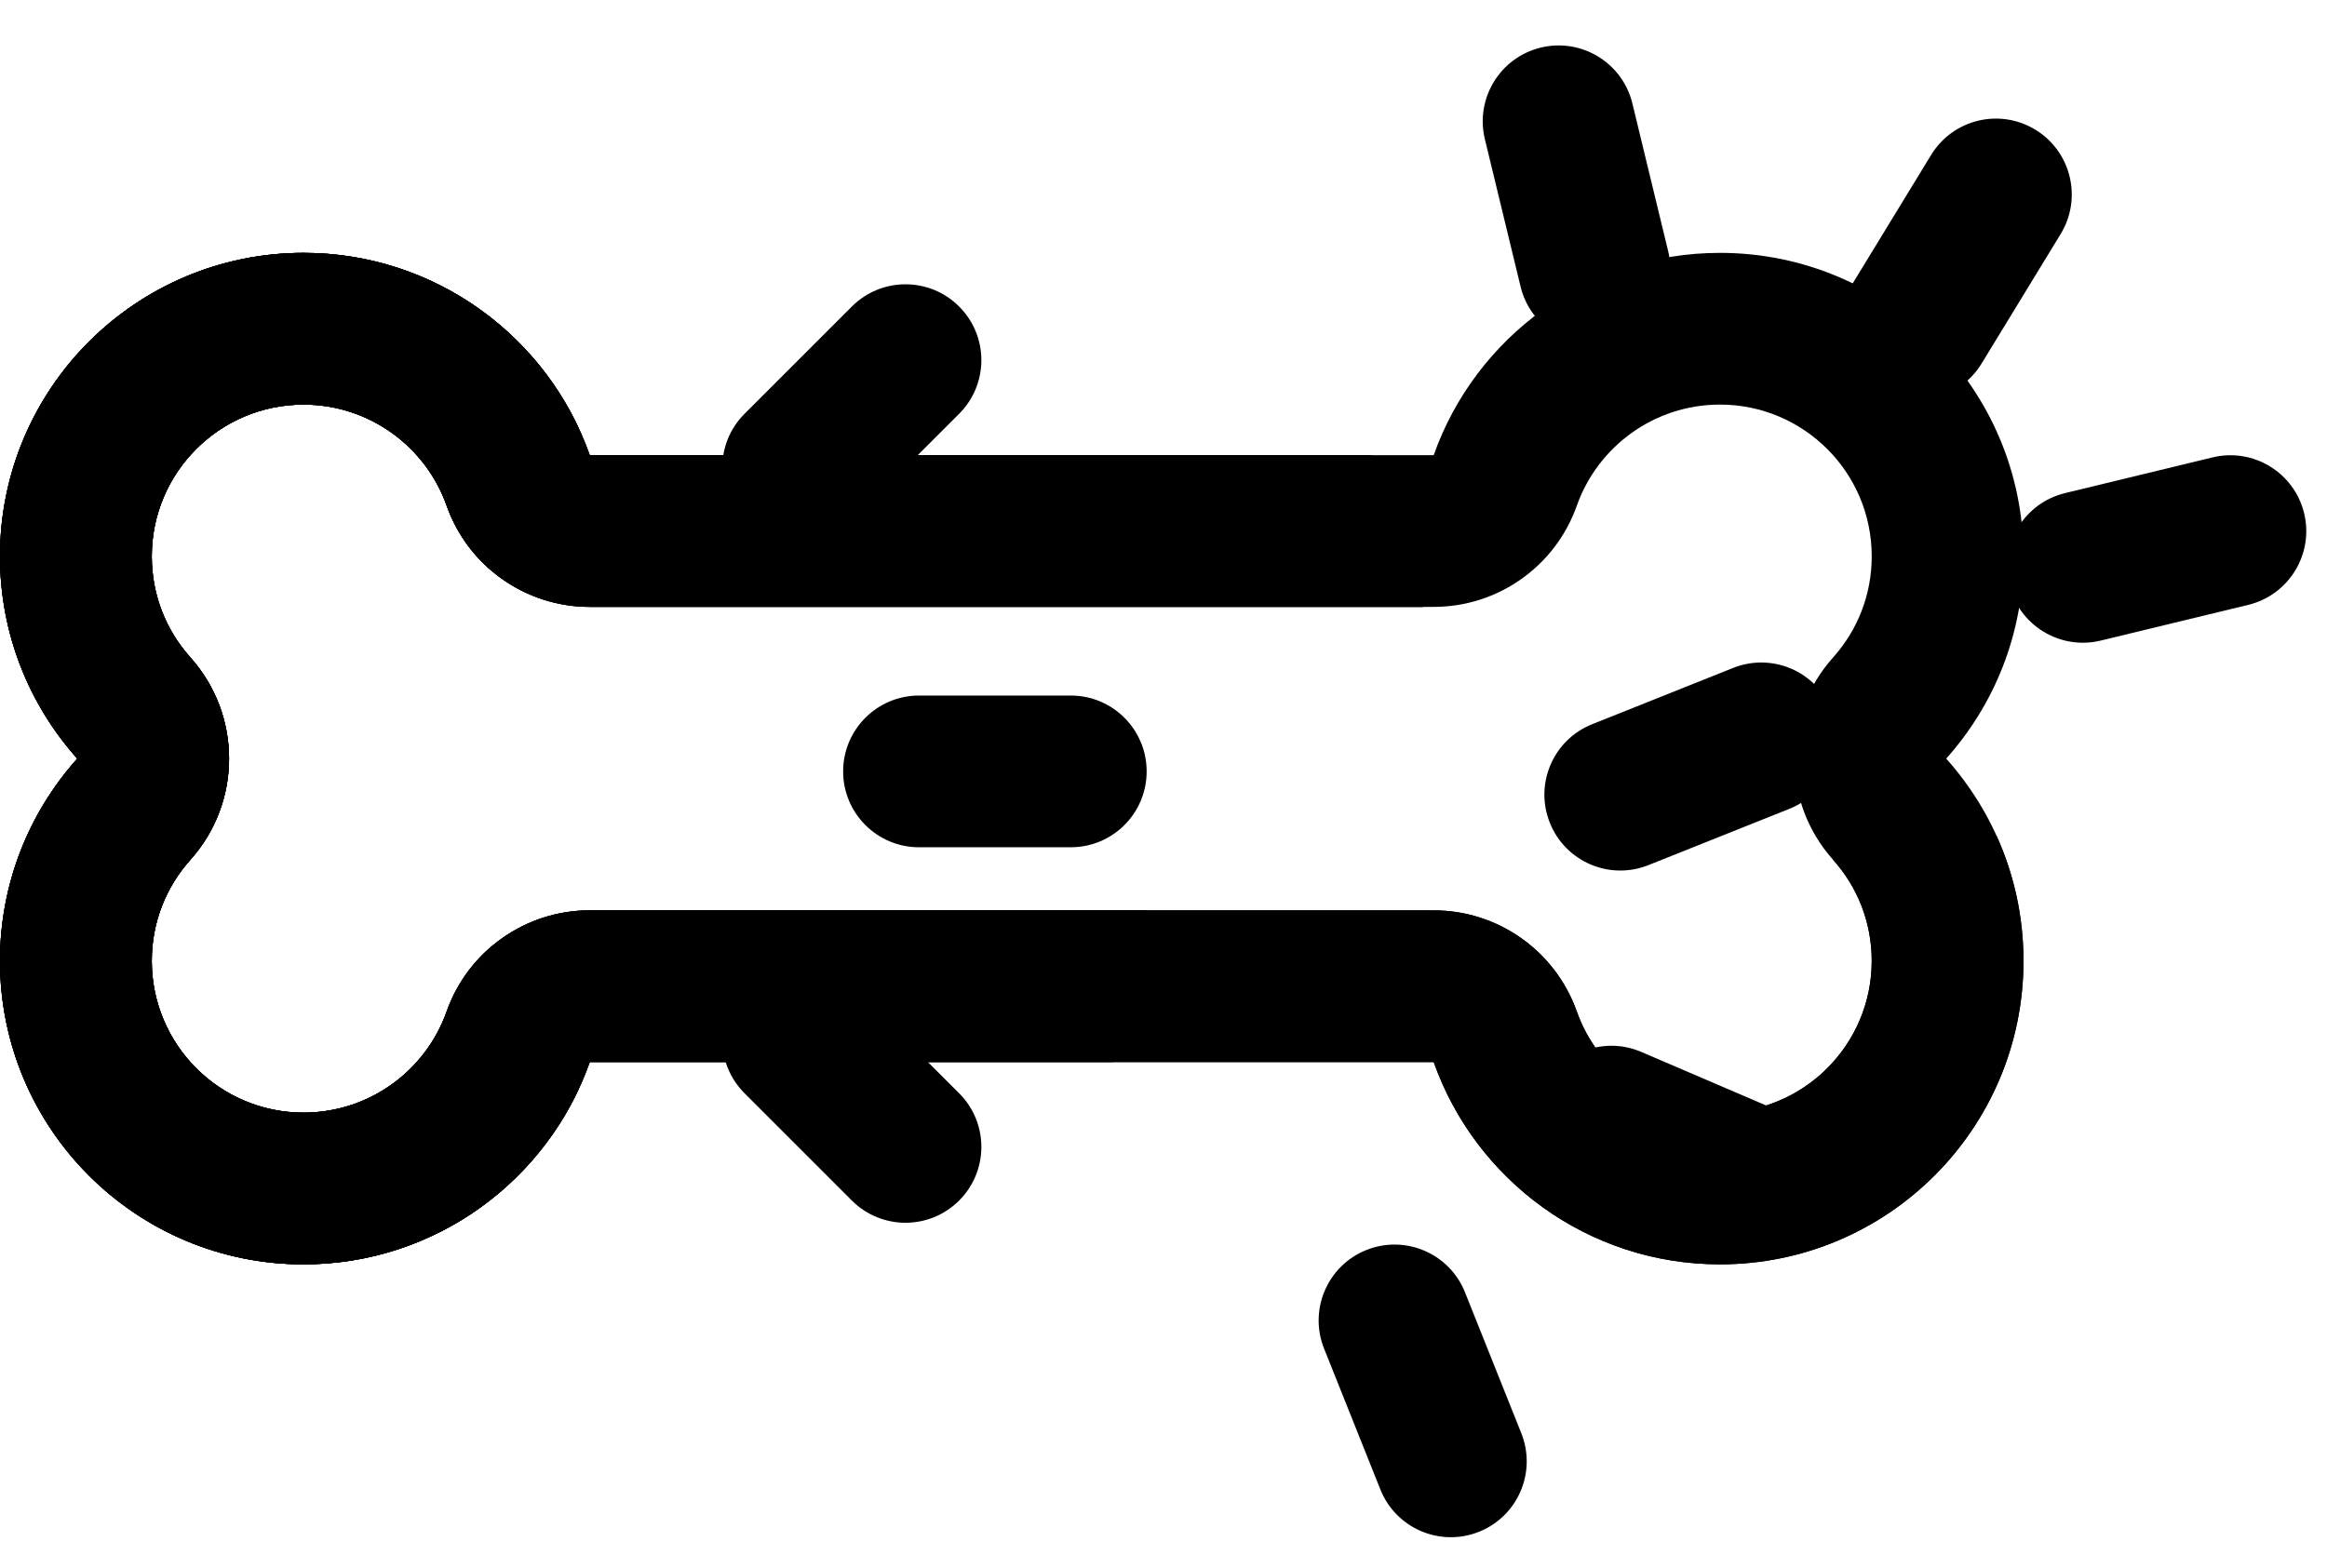
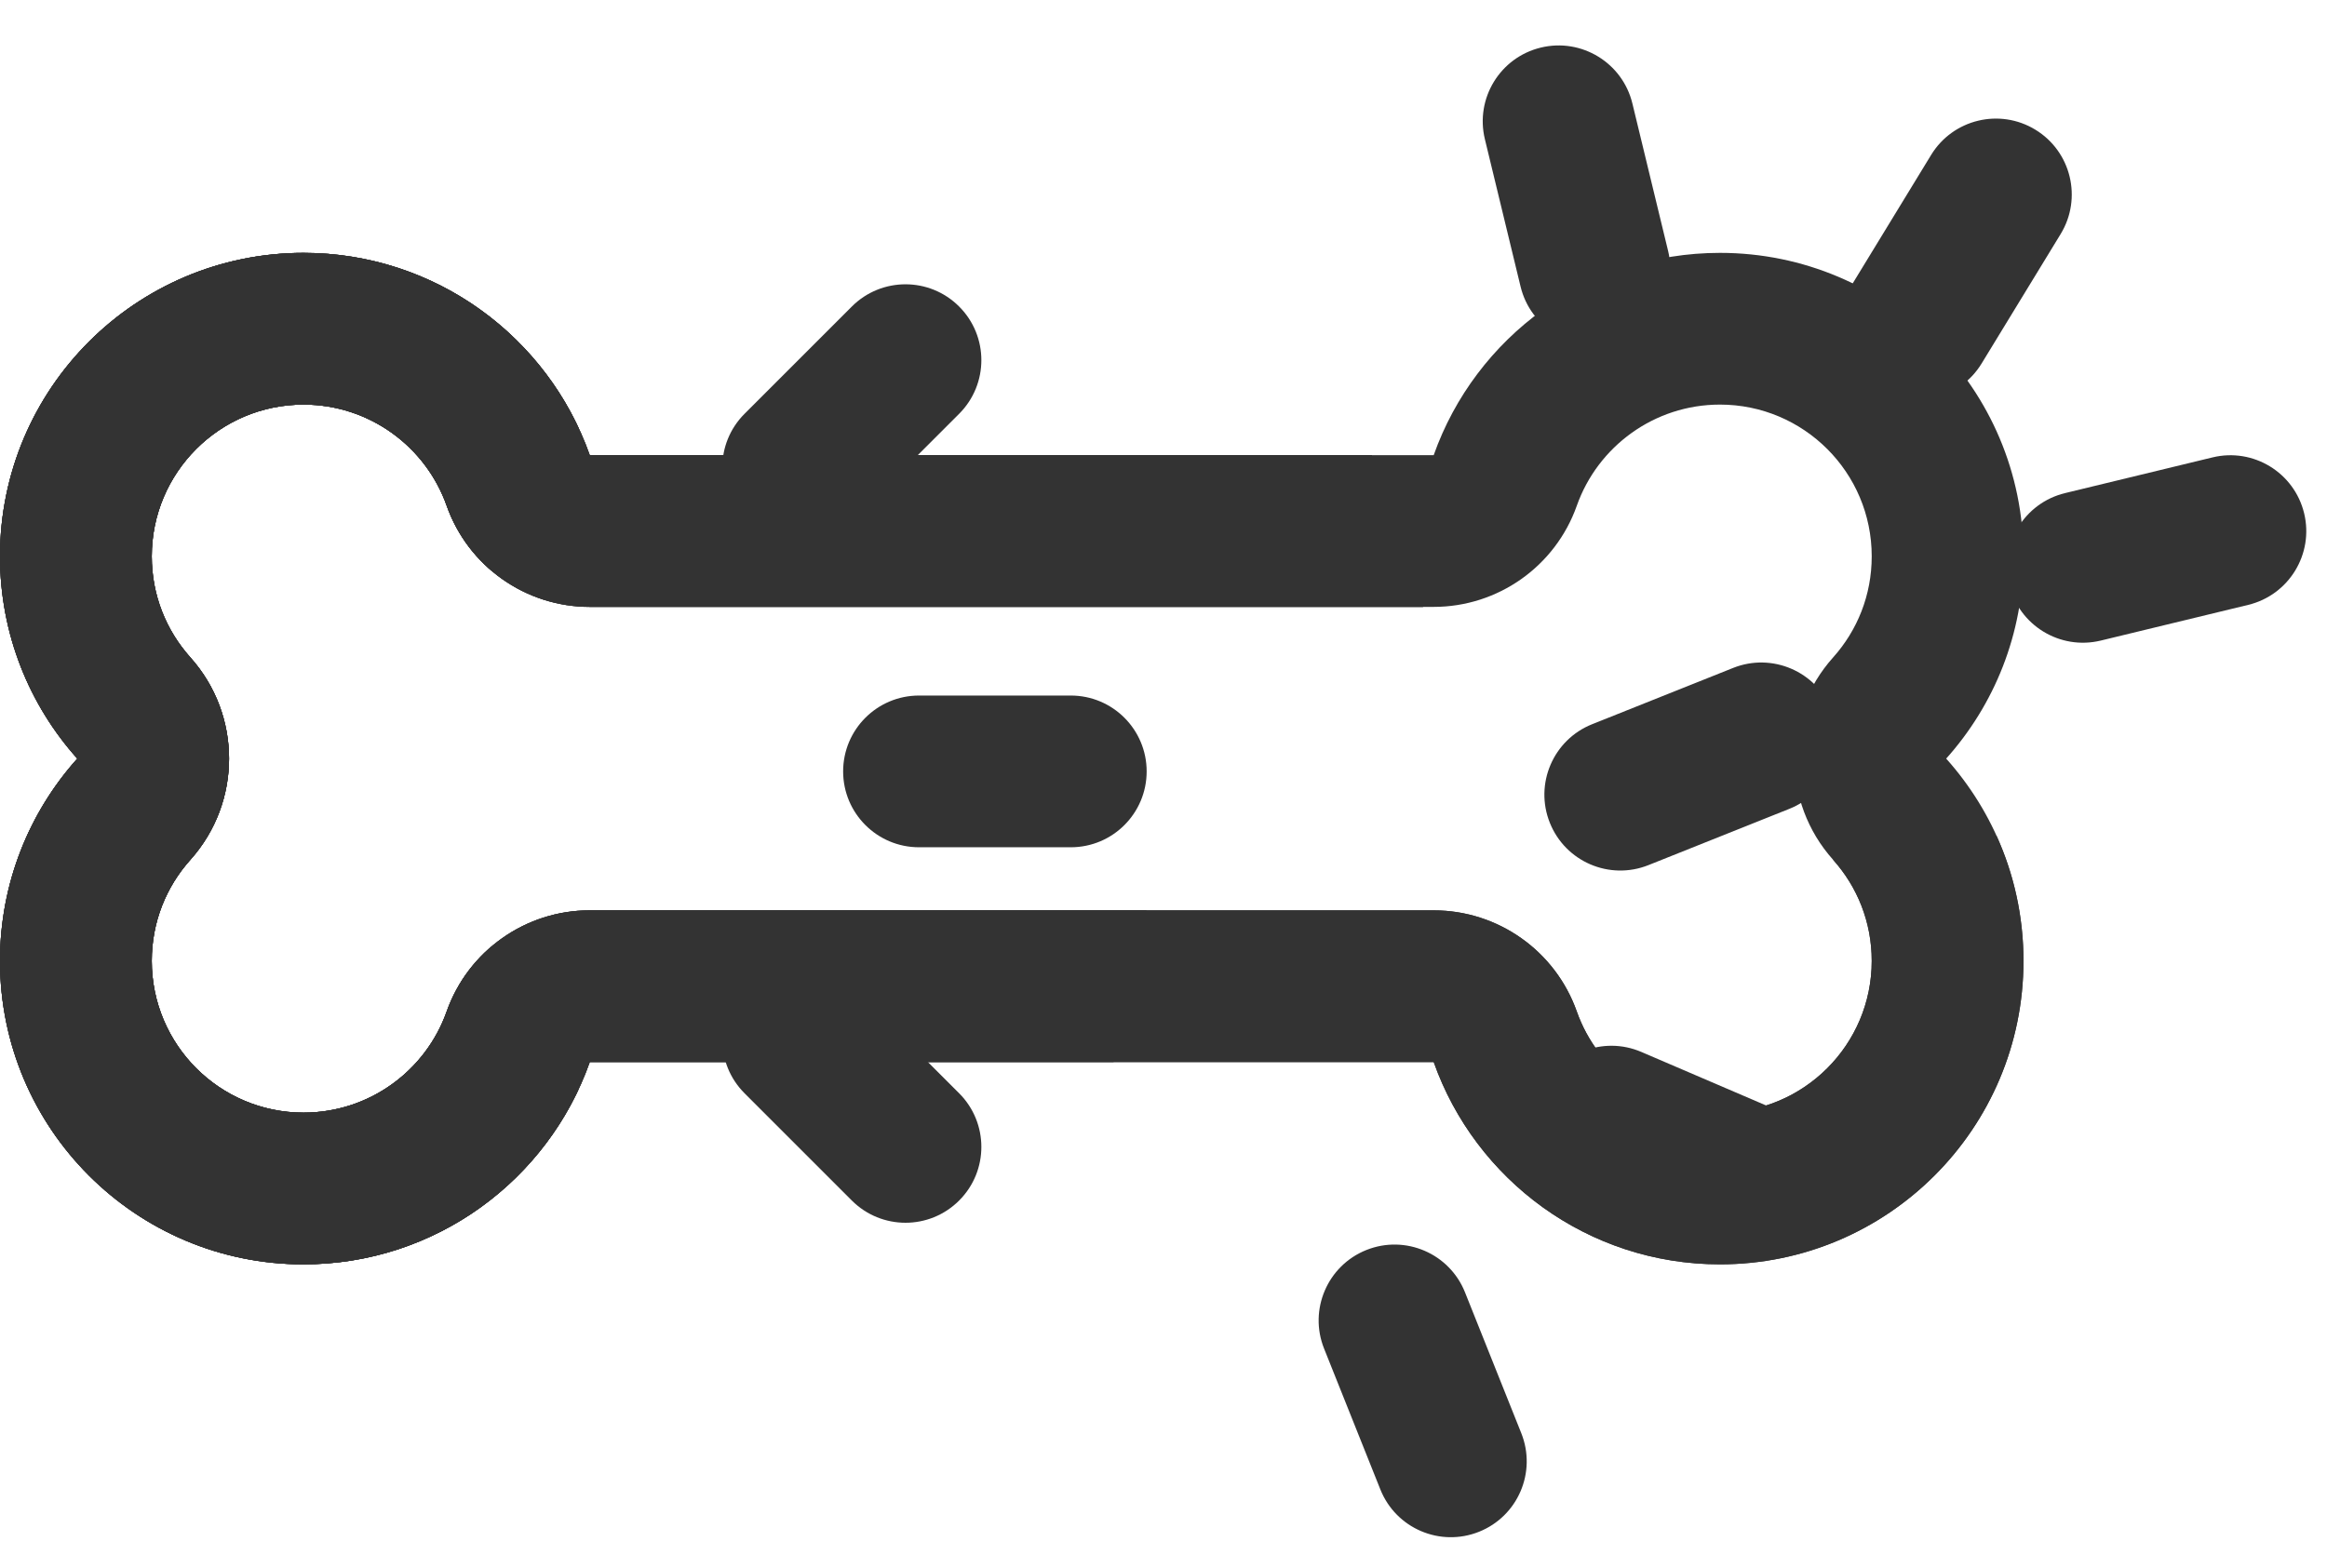
<svg xmlns="http://www.w3.org/2000/svg" width="46" height="31" viewBox="0 0 46 31" fill="none">
-   <path fill-rule="evenodd" clip-rule="evenodd" d="M28.341 18C29.613 18 30.746 18.802 31.17 20C31.583 21.169 32.699 22 34 22C35.657 22 37 20.657 37 19C37 18.23 36.714 17.534 36.237 17.001C35.217 15.862 35.217 14.138 36.237 12.999C36.714 12.466 37 11.77 37 11C37 9.343 35.657 8 34 8C32.699 8 31.583 8.831 31.17 10C30.746 11.198 29.613 12 28.341 12L11.659 12C10.387 12 9.254 11.198 8.83 10C8.417 8.831 7.302 8 6 8C4.343 8 3 9.343 3 11C3 11.77 3.286 12.466 3.763 12.999C4.783 14.138 4.783 15.862 3.763 17.001C3.286 17.534 3 18.23 3 19C3 20.657 4.343 22 6 22C7.302 22 8.417 21.169 8.83 20C9.254 18.802 10.387 18 11.659 18L28.341 18ZM11.659 21C10.835 23.33 8.612 25 6 25C2.686 25 -7.56806e-07 22.314 -6.11959e-07 19C-5.44788e-07 17.463 0.578 16.061 1.528 15C0.578 13.938 -3.2944e-07 12.537 -2.62268e-07 11C-1.17422e-07 7.686 2.686 5 6 5C8.612 5 10.835 6.67 11.659 9L28.341 9C29.165 6.67 31.388 5 34 5C37.314 5 40 7.686 40 11C40 12.537 39.422 13.938 38.472 15C39.422 16.061 40 17.463 40 19C40 22.314 37.314 25 34 25C31.388 25 29.165 23.33 28.341 21L11.659 21Z" fill="black" />
-   <path fill-rule="evenodd" clip-rule="evenodd" d="M39.468 16.527C39.81 17.281 40 18.118 40 19C40 22.314 37.314 25 34 25C31.388 25 29.165 23.33 28.341 21H11.659C10.835 23.33 8.612 25 6 25C2.686 25 0 22.314 0 19C0 17.463 0.578 16.061 1.528 15C0.578 13.938 0 12.537 0 11C0 7.686 2.686 5 6 5C8.612 5 10.835 6.67 11.659 9L27.118 9C27.288 10.07 27.636 11.081 28.131 12L11.659 12C10.387 12 9.254 11.198 8.83 10C8.417 8.831 7.302 8 6 8C4.343 8 3 9.343 3 11C3 11.77 3.286 12.466 3.763 12.999C4.783 14.138 4.783 15.862 3.763 17.001C3.286 17.534 3 18.23 3 19C3 20.657 4.343 22 6 22C7.302 22 8.417 21.169 8.83 20C9.254 18.802 10.387 18 11.659 18H28.341C29.613 18 30.746 18.802 31.17 20C31.583 21.169 32.699 22 34 22C35.657 22 37 20.657 37 19C37 18.23 36.714 17.534 36.237 17.001C36.236 16.999 36.234 16.998 36.233 16.996C36.322 16.999 36.411 17 36.5 17C37.537 17 38.534 16.834 39.468 16.527Z" fill="black" />
-   <path fill-rule="evenodd" clip-rule="evenodd" d="M22.013 21H11.659C10.835 23.33 8.612 25 6 25C2.686 25 0 22.314 0 19C0 17.463 0.578 16.061 1.528 15C0.578 13.938 0 12.537 0 11C0 7.686 2.686 5 6 5C8.612 5 10.835 6.67 11.659 9L27.118 9C27.288 10.07 27.636 11.081 28.131 12L11.659 12C10.387 12 9.254 11.198 8.83 10C8.417 8.831 7.302 8 6 8C4.343 8 3 9.343 3 11C3 11.77 3.286 12.466 3.763 12.999C4.783 14.138 4.783 15.862 3.763 17.001C3.286 17.534 3 18.23 3 19C3 20.657 4.343 22 6 22C7.302 22 8.417 21.169 8.83 20C9.254 18.802 10.387 18 11.659 18H22.666C22.294 18.936 22.068 19.945 22.013 21Z" fill="black" />
-   <path fill-rule="evenodd" clip-rule="evenodd" d="M9.713 11.284C9.32 10.949 9.011 10.51 8.83 10C8.417 8.831 7.302 8 6 8C4.343 8 3 9.343 3 11C3 11.77 3.286 12.466 3.763 12.999C4.783 14.138 4.783 15.862 3.763 17.001C3.286 17.534 3 18.23 3 19C3 20.657 4.343 22 6 22C7.302 22 8.417 21.169 8.83 20C9.011 19.49 9.32 19.051 9.713 18.716C10.13 19.756 10.715 20.709 11.437 21.542C10.48 23.585 8.405 25 6 25C2.686 25 0 22.314 0 19C0 17.463 0.578 16.061 1.528 15C0.578 13.938 0 12.537 0 11C0 7.686 2.686 5 6 5C8.405 5 10.48 6.415 11.437 8.458C10.715 9.291 10.13 10.244 9.713 11.284ZM27.153 9.209C27.141 9.139 27.129 9.07 27.118 9H27.001C27.052 9.069 27.103 9.138 27.153 9.209Z" fill="black" />
-   <path d="M29.353 2.752C29.158 1.947 29.653 1.136 30.458 0.941C31.263 0.746 32.074 1.241 32.269 2.046L32.975 4.962C33.17 5.767 32.675 6.578 31.87 6.773C31.065 6.968 30.254 6.473 30.059 5.668L29.353 2.752Z" fill="black" />
-   <path d="M38.174 3.064C38.605 2.357 39.529 2.133 40.236 2.565C40.943 2.996 41.166 3.92 40.735 4.627L39.172 7.188C38.741 7.895 37.818 8.118 37.111 7.687C36.403 7.255 36.18 6.332 36.611 5.625L38.174 3.064Z" fill="black" />
-   <path d="M43.737 9.044C44.543 8.849 45.353 9.344 45.548 10.149C45.743 10.954 45.248 11.765 44.443 11.96L41.528 12.666C40.722 12.861 39.912 12.366 39.717 11.561C39.522 10.756 40.017 9.945 40.822 9.75L43.737 9.044Z" fill="black" />
-   <path d="M34.26 13.207C35.029 12.9 35.902 13.274 36.209 14.044C36.516 14.813 36.142 15.686 35.372 15.993L32.586 17.106C31.817 17.413 30.944 17.038 30.637 16.269C30.329 15.5 30.704 14.627 31.473 14.32L34.26 13.207Z" fill="black" />
-   <path d="M35.203 21.983C35.964 22.31 36.316 23.192 35.989 23.953C35.663 24.714 34.781 25.066 34.02 24.74L31.263 23.556C30.501 23.23 30.149 22.348 30.476 21.586C30.803 20.825 31.685 20.473 32.446 20.8L35.203 21.983Z" fill="black" />
-   <path d="M30.073 28.339C30.38 29.108 30.006 29.981 29.236 30.288C28.467 30.595 27.594 30.221 27.287 29.451L26.174 26.665C25.867 25.896 26.242 25.023 27.011 24.716C27.78 24.409 28.653 24.783 28.96 25.553L30.073 28.339Z" fill="black" />
-   <path d="M16.839 6.061C17.425 5.475 18.375 5.475 18.96 6.061C19.546 6.646 19.546 7.596 18.96 8.182L16.839 10.303C16.253 10.889 15.303 10.889 14.718 10.303C14.132 9.718 14.132 8.768 14.718 8.182L16.839 6.061Z" fill="black" />
-   <path d="M21.167 13.753C21.996 13.753 22.667 14.425 22.667 15.253C22.667 16.081 21.996 16.753 21.167 16.753H18.167C17.339 16.753 16.667 16.081 16.667 15.253C16.667 14.425 17.339 13.753 18.167 13.753H21.167Z" fill="black" />
-   <path d="M18.96 21.617C19.546 22.203 19.546 23.153 18.96 23.738C18.375 24.324 17.425 24.324 16.839 23.738L14.718 21.617C14.132 21.031 14.132 20.081 14.718 19.496C15.303 18.91 16.253 18.91 16.839 19.496L18.96 21.617Z" fill="black" />
+   <path fill-rule="evenodd" clip-rule="evenodd" d="M28.341 18C29.613 18 30.746 18.802 31.17 20C31.583 21.169 32.699 22 34 22C35.657 22 37 20.657 37 19C37 18.23 36.714 17.534 36.237 17.001C35.217 15.862 35.217 14.138 36.237 12.999C36.714 12.466 37 11.77 37 11C37 9.343 35.657 8 34 8C32.699 8 31.583 8.831 31.17 10C30.746 11.198 29.613 12 28.341 12L11.659 12C10.387 12 9.254 11.198 8.83 10C8.417 8.831 7.302 8 6 8C4.343 8 3 9.343 3 11C3 11.77 3.286 12.466 3.763 12.999C4.783 14.138 4.783 15.862 3.763 17.001C3.286 17.534 3 18.23 3 19C3 20.657 4.343 22 6 22C7.302 22 8.417 21.169 8.83 20C9.254 18.802 10.387 18 11.659 18L28.341 18ZM11.659 21C10.835 23.33 8.612 25 6 25C2.686 25 -7.56806e-07 22.314 -6.11959e-07 19C-5.44788e-07 17.463 0.578 16.061 1.528 15C0.578 13.938 -3.2944e-07 12.537 -2.62268e-07 11C-1.17422e-07 7.686 2.686 5 6 5C8.612 5 10.835 6.67 11.659 9L28.341 9C29.165 6.67 31.388 5 34 5C37.314 5 40 7.686 40 11C40 12.537 39.422 13.938 38.472 15C39.422 16.061 40 17.463 40 19C40 22.314 37.314 25 34 25C31.388 25 29.165 23.33 28.341 21L11.659 21Z" fill="#333" />
+   <path fill-rule="evenodd" clip-rule="evenodd" d="M39.468 16.527C39.81 17.281 40 18.118 40 19C40 22.314 37.314 25 34 25C31.388 25 29.165 23.33 28.341 21H11.659C10.835 23.33 8.612 25 6 25C2.686 25 0 22.314 0 19C0 17.463 0.578 16.061 1.528 15C0.578 13.938 0 12.537 0 11C0 7.686 2.686 5 6 5C8.612 5 10.835 6.67 11.659 9L27.118 9C27.288 10.07 27.636 11.081 28.131 12L11.659 12C10.387 12 9.254 11.198 8.83 10C8.417 8.831 7.302 8 6 8C4.343 8 3 9.343 3 11C3 11.77 3.286 12.466 3.763 12.999C4.783 14.138 4.783 15.862 3.763 17.001C3.286 17.534 3 18.23 3 19C3 20.657 4.343 22 6 22C7.302 22 8.417 21.169 8.83 20C9.254 18.802 10.387 18 11.659 18H28.341C29.613 18 30.746 18.802 31.17 20C31.583 21.169 32.699 22 34 22C35.657 22 37 20.657 37 19C37 18.23 36.714 17.534 36.237 17.001C36.236 16.999 36.234 16.998 36.233 16.996C36.322 16.999 36.411 17 36.5 17C37.537 17 38.534 16.834 39.468 16.527Z" fill="#333" />
+   <path fill-rule="evenodd" clip-rule="evenodd" d="M22.013 21H11.659C10.835 23.33 8.612 25 6 25C2.686 25 0 22.314 0 19C0 17.463 0.578 16.061 1.528 15C0.578 13.938 0 12.537 0 11C0 7.686 2.686 5 6 5C8.612 5 10.835 6.67 11.659 9L27.118 9C27.288 10.07 27.636 11.081 28.131 12L11.659 12C10.387 12 9.254 11.198 8.83 10C8.417 8.831 7.302 8 6 8C4.343 8 3 9.343 3 11C3 11.77 3.286 12.466 3.763 12.999C4.783 14.138 4.783 15.862 3.763 17.001C3.286 17.534 3 18.23 3 19C3 20.657 4.343 22 6 22C7.302 22 8.417 21.169 8.83 20C9.254 18.802 10.387 18 11.659 18H22.666C22.294 18.936 22.068 19.945 22.013 21Z" fill="#333" />
+   <path fill-rule="evenodd" clip-rule="evenodd" d="M9.713 11.284C9.32 10.949 9.011 10.51 8.83 10C8.417 8.831 7.302 8 6 8C4.343 8 3 9.343 3 11C3 11.77 3.286 12.466 3.763 12.999C4.783 14.138 4.783 15.862 3.763 17.001C3.286 17.534 3 18.23 3 19C3 20.657 4.343 22 6 22C7.302 22 8.417 21.169 8.83 20C9.011 19.49 9.32 19.051 9.713 18.716C10.13 19.756 10.715 20.709 11.437 21.542C10.48 23.585 8.405 25 6 25C2.686 25 0 22.314 0 19C0 17.463 0.578 16.061 1.528 15C0.578 13.938 0 12.537 0 11C0 7.686 2.686 5 6 5C8.405 5 10.48 6.415 11.437 8.458C10.715 9.291 10.13 10.244 9.713 11.284ZM27.153 9.209C27.141 9.139 27.129 9.07 27.118 9H27.001C27.052 9.069 27.103 9.138 27.153 9.209Z" fill="#333" />
+   <path d="M29.353 2.752C29.158 1.947 29.653 1.136 30.458 0.941C31.263 0.746 32.074 1.241 32.269 2.046L32.975 4.962C33.17 5.767 32.675 6.578 31.87 6.773C31.065 6.968 30.254 6.473 30.059 5.668L29.353 2.752Z" fill="#333" />
+   <path d="M38.174 3.064C38.605 2.357 39.529 2.133 40.236 2.565C40.943 2.996 41.166 3.92 40.735 4.627L39.172 7.188C38.741 7.895 37.818 8.118 37.111 7.687C36.403 7.255 36.18 6.332 36.611 5.625L38.174 3.064Z" fill="#333" />
+   <path d="M43.737 9.044C44.543 8.849 45.353 9.344 45.548 10.149C45.743 10.954 45.248 11.765 44.443 11.96L41.528 12.666C40.722 12.861 39.912 12.366 39.717 11.561C39.522 10.756 40.017 9.945 40.822 9.75L43.737 9.044Z" fill="#333" />
+   <path d="M34.26 13.207C35.029 12.9 35.902 13.274 36.209 14.044C36.516 14.813 36.142 15.686 35.372 15.993L32.586 17.106C31.817 17.413 30.944 17.038 30.637 16.269C30.329 15.5 30.704 14.627 31.473 14.32L34.26 13.207Z" fill="#333" />
+   <path d="M35.203 21.983C35.964 22.31 36.316 23.192 35.989 23.953C35.663 24.714 34.781 25.066 34.02 24.74L31.263 23.556C30.501 23.23 30.149 22.348 30.476 21.586C30.803 20.825 31.685 20.473 32.446 20.8L35.203 21.983Z" fill="#333" />
+   <path d="M30.073 28.339C30.38 29.108 30.006 29.981 29.236 30.288C28.467 30.595 27.594 30.221 27.287 29.451L26.174 26.665C25.867 25.896 26.242 25.023 27.011 24.716C27.78 24.409 28.653 24.783 28.96 25.553L30.073 28.339Z" fill="#333" />
+   <path d="M16.839 6.061C17.425 5.475 18.375 5.475 18.96 6.061C19.546 6.646 19.546 7.596 18.96 8.182L16.839 10.303C16.253 10.889 15.303 10.889 14.718 10.303C14.132 9.718 14.132 8.768 14.718 8.182L16.839 6.061Z" fill="#333" />
+   <path d="M21.167 13.753C21.996 13.753 22.667 14.425 22.667 15.253C22.667 16.081 21.996 16.753 21.167 16.753H18.167C17.339 16.753 16.667 16.081 16.667 15.253C16.667 14.425 17.339 13.753 18.167 13.753H21.167Z" fill="#333" />
+   <path d="M18.96 21.617C19.546 22.203 19.546 23.153 18.96 23.738C18.375 24.324 17.425 24.324 16.839 23.738L14.718 21.617C14.132 21.031 14.132 20.081 14.718 19.496C15.303 18.91 16.253 18.91 16.839 19.496L18.96 21.617Z" fill="#333" />
</svg>
